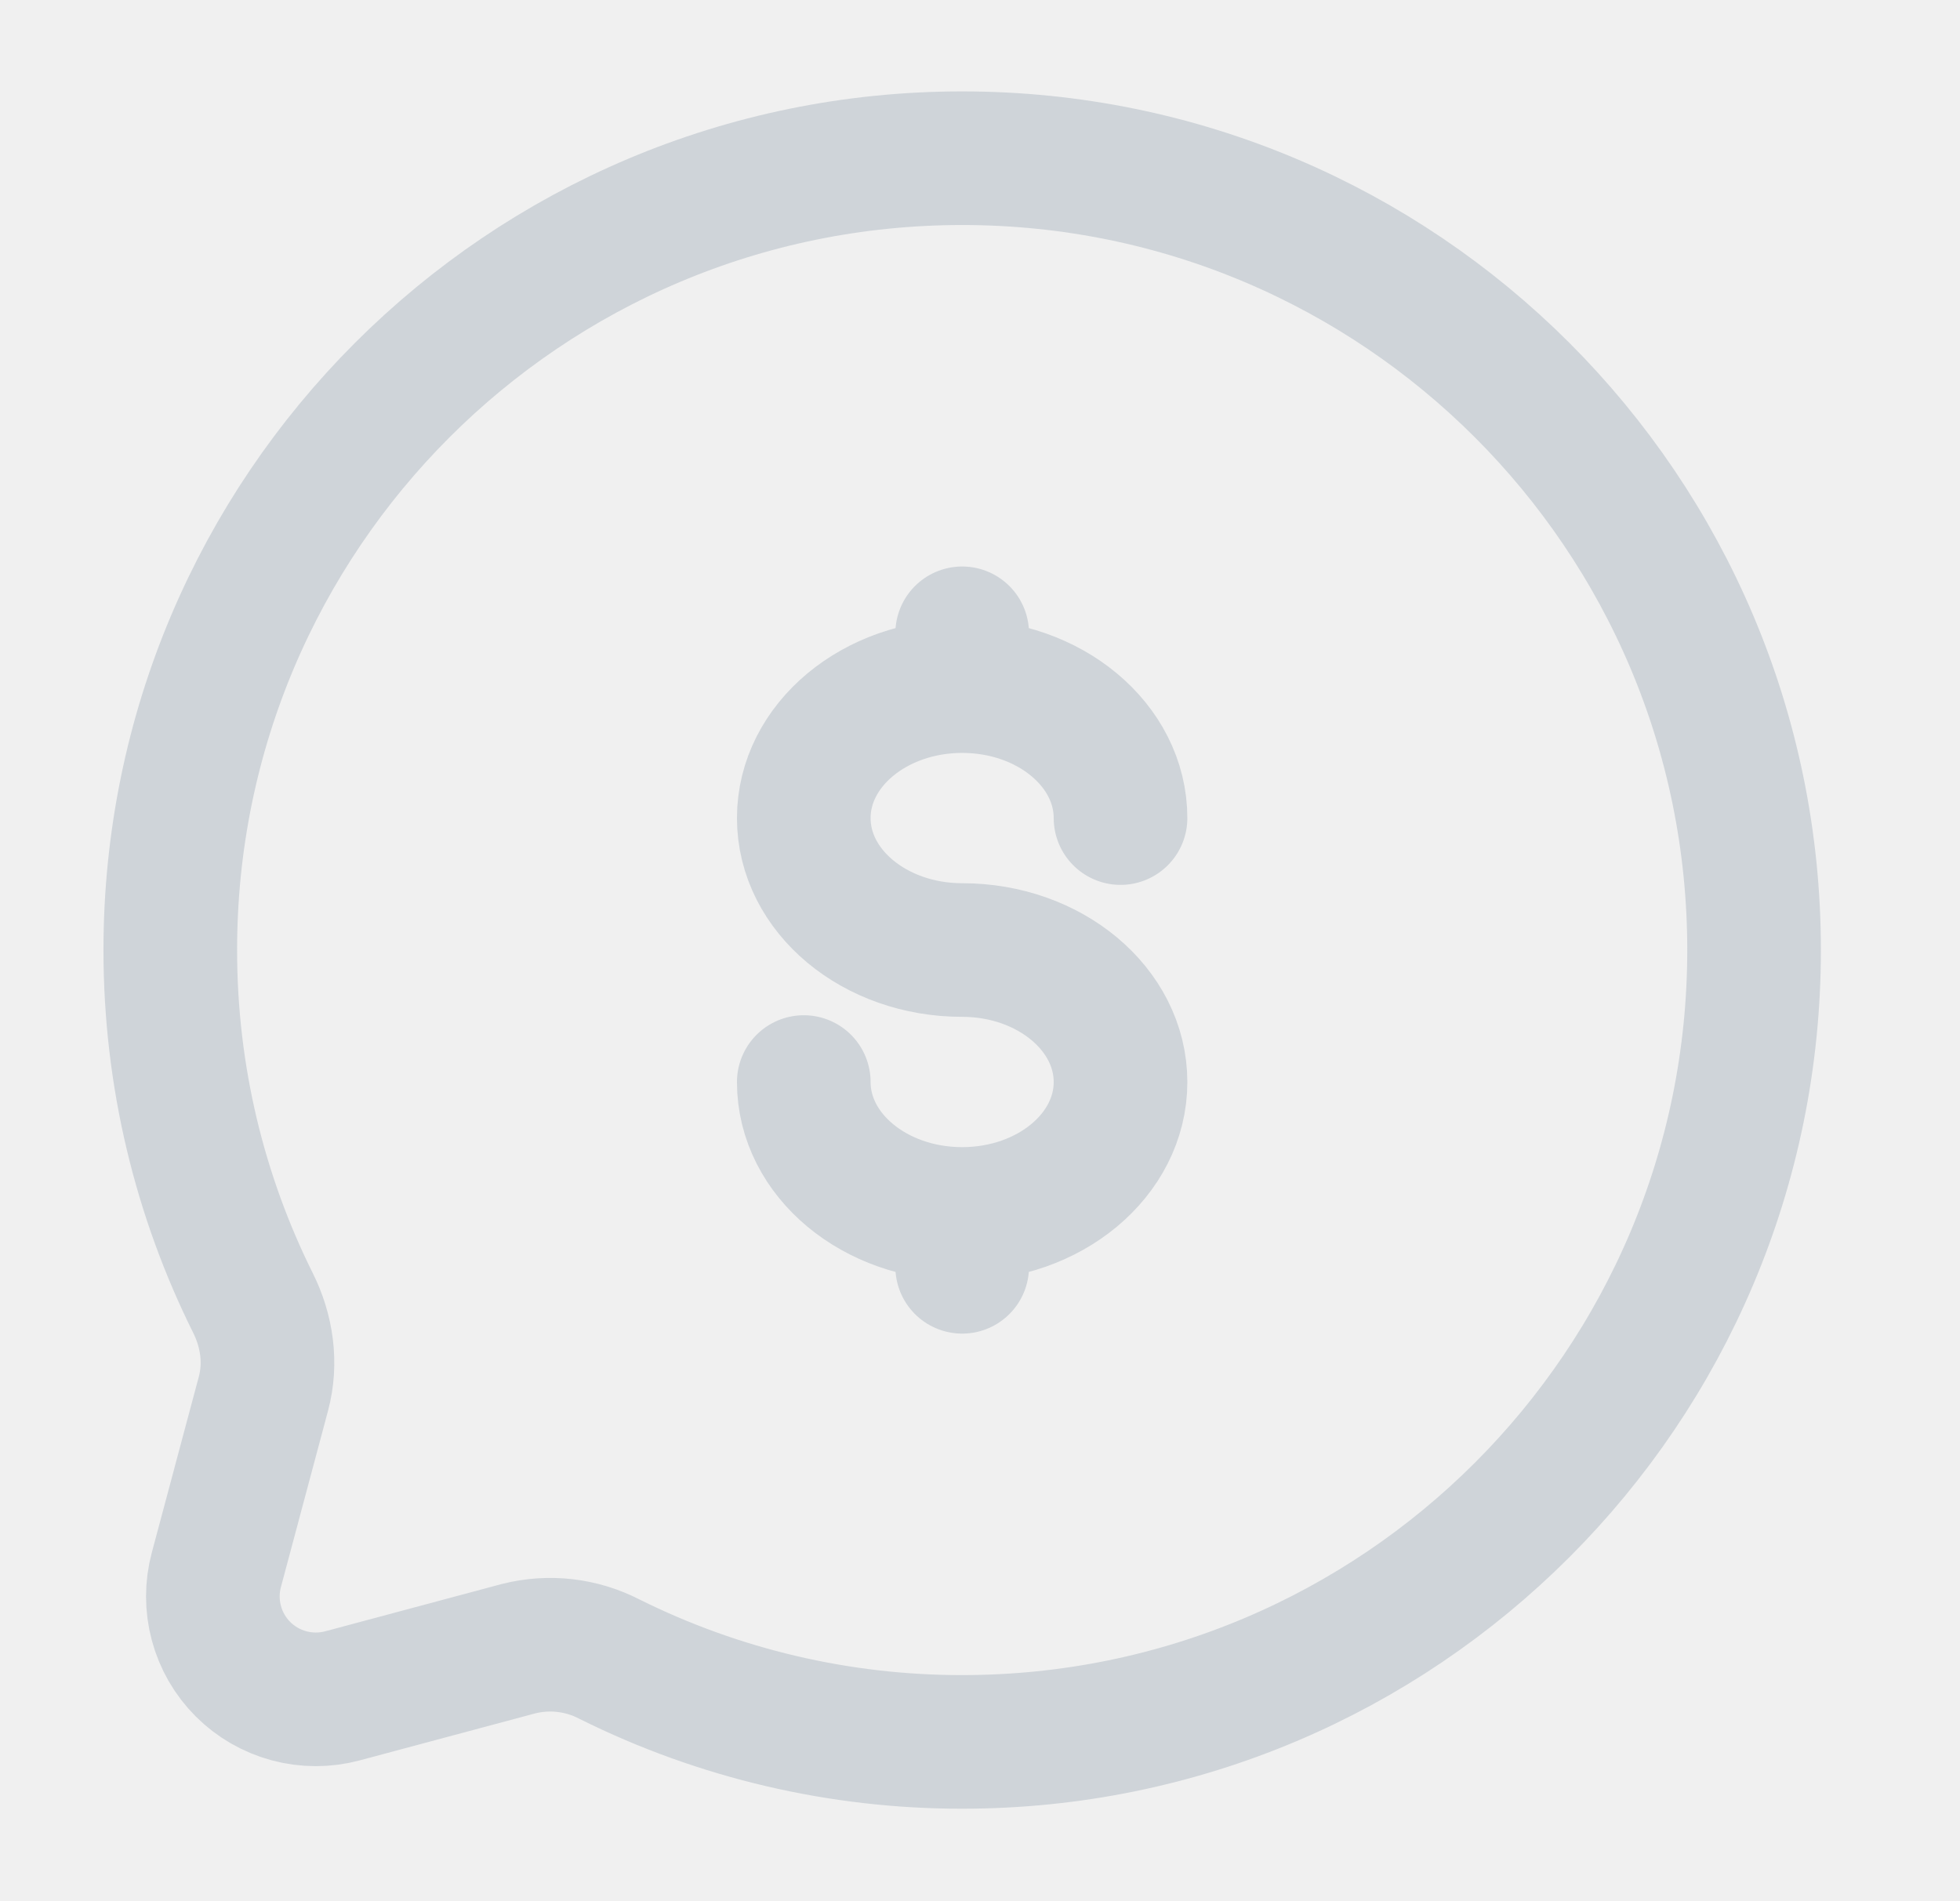
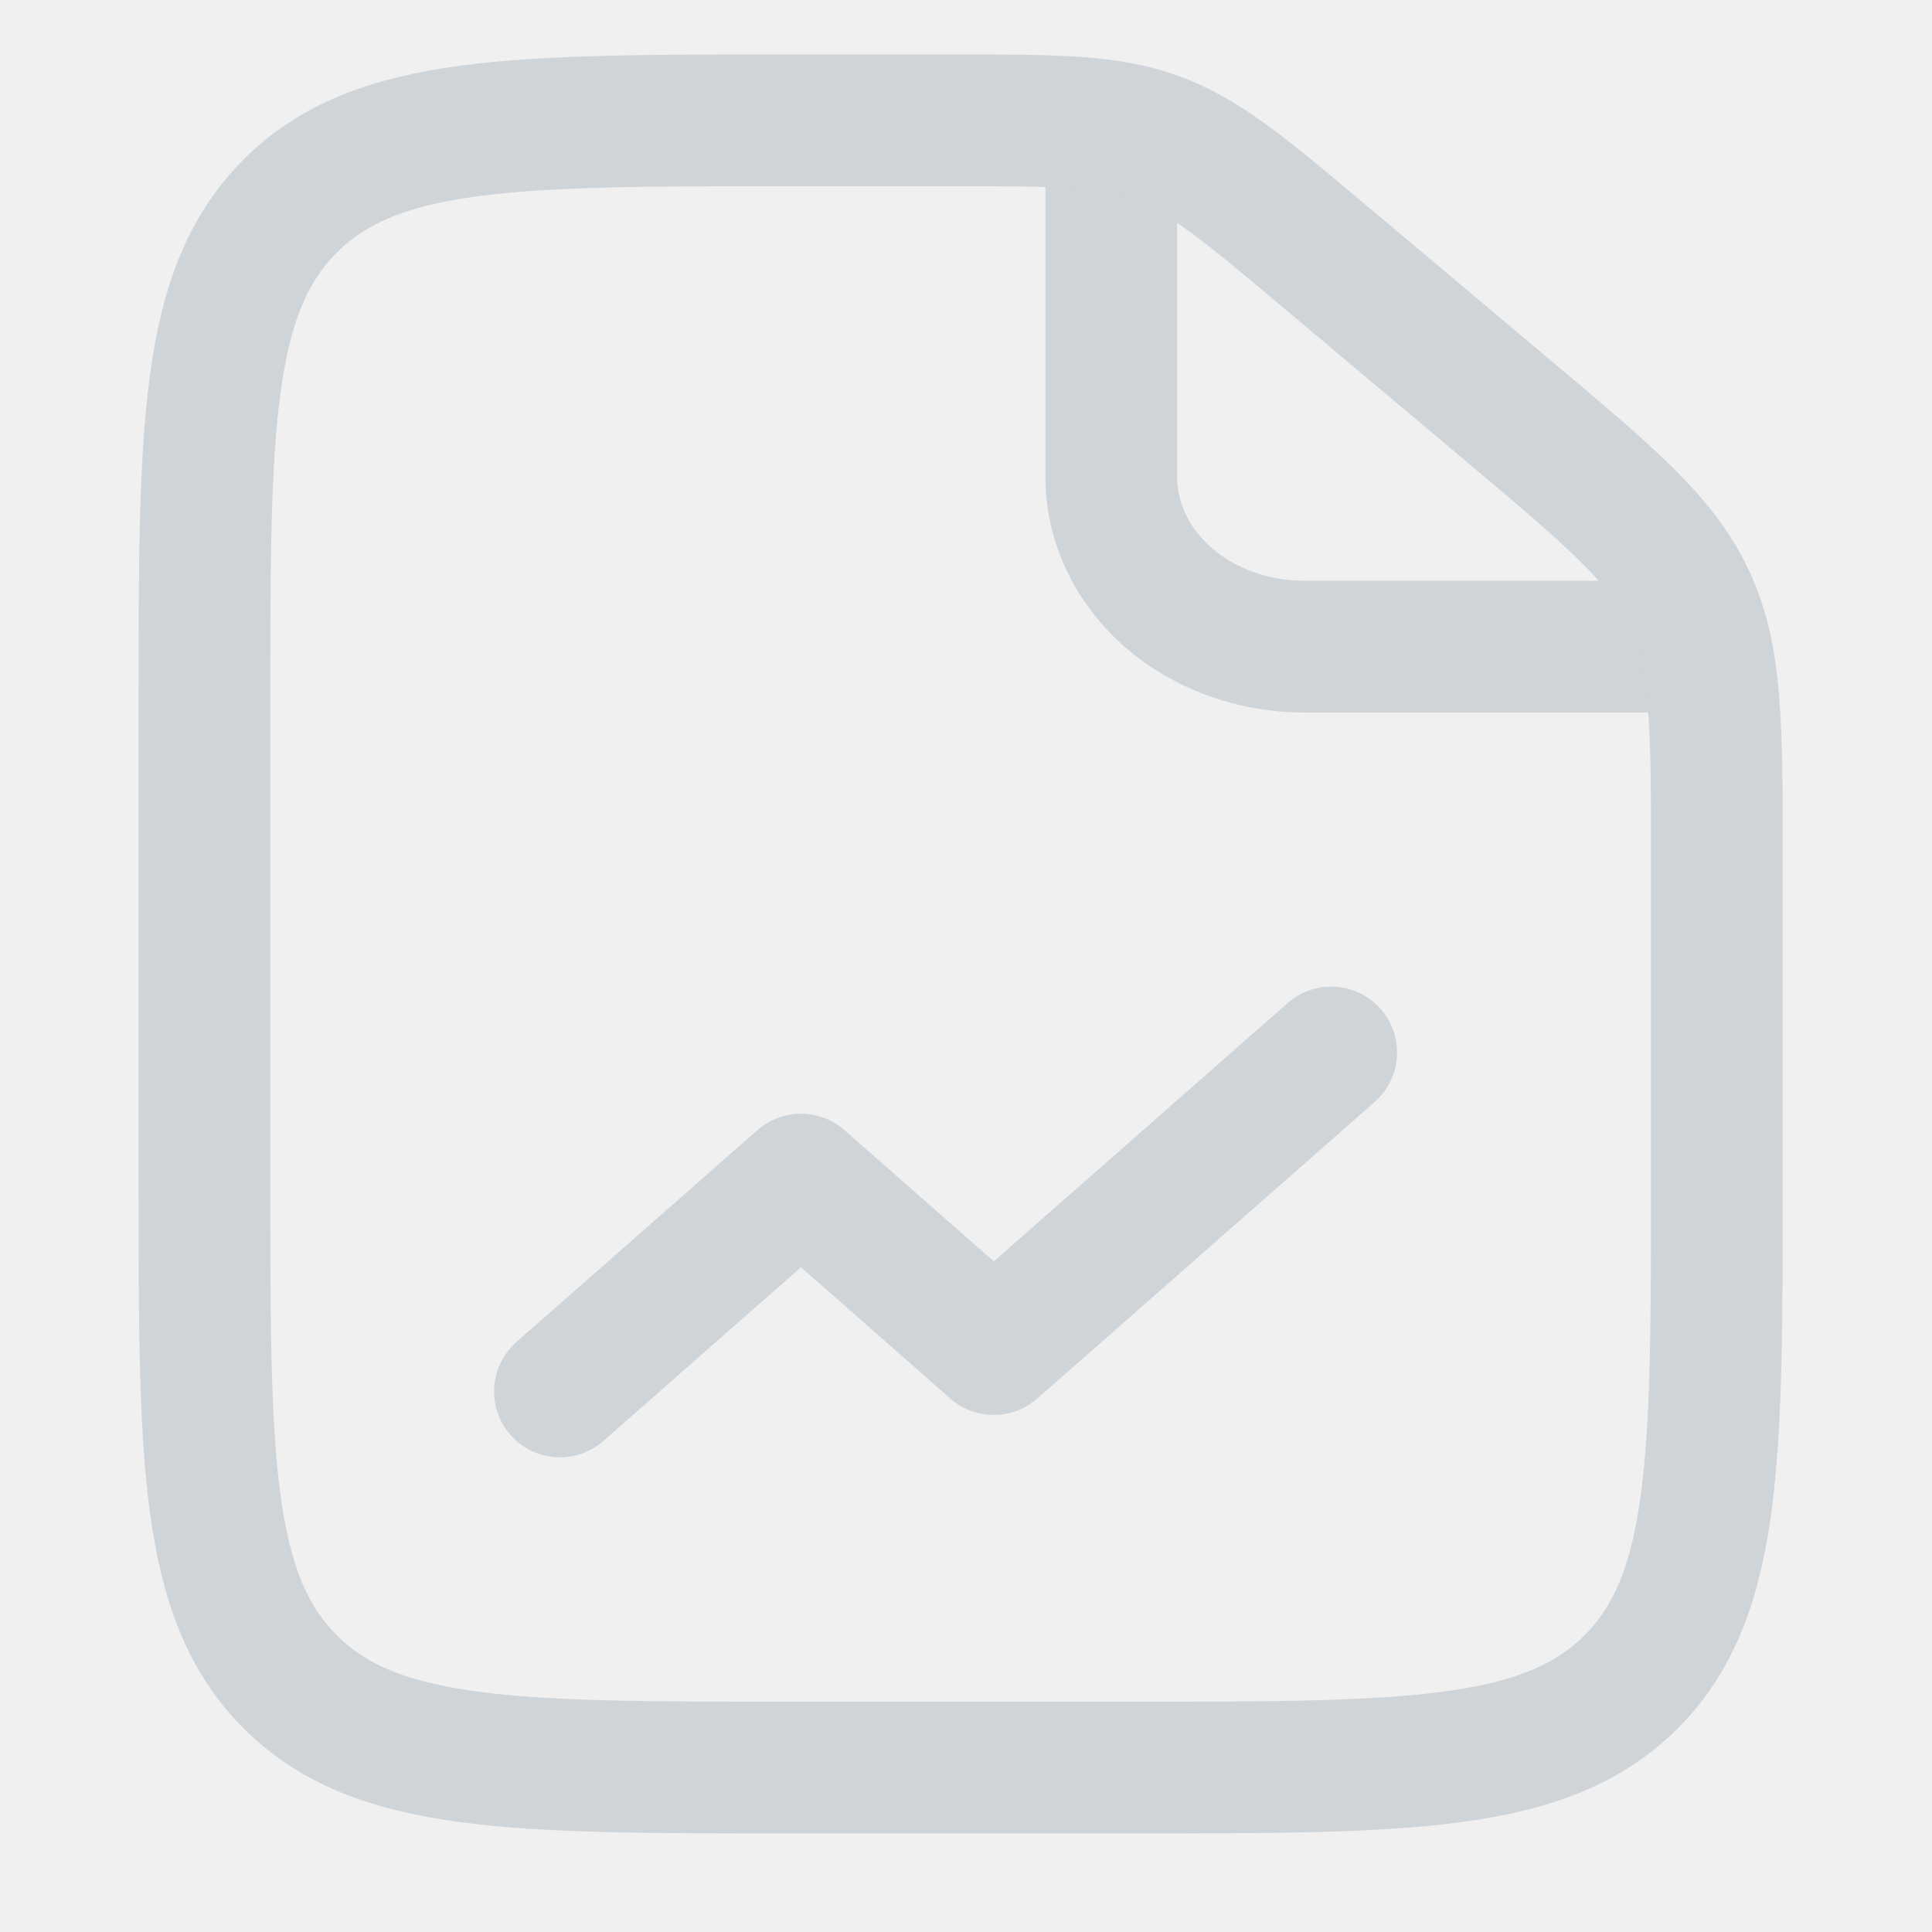
- <svg xmlns="http://www.w3.org/2000/svg" width="33" height="32" viewBox="0 0 33 32" fill="none">
-   <path d="M16.2 29.331C23.564 29.331 29.533 23.361 29.533 15.997C29.533 8.633 23.564 2.664 16.2 2.664C8.836 2.664 2.867 8.633 2.867 15.997C2.867 18.131 3.368 20.147 4.257 21.935C4.495 22.409 4.573 22.952 4.436 23.465L3.643 26.433C3.564 26.727 3.564 27.036 3.643 27.33C3.721 27.624 3.876 27.892 4.091 28.107C4.306 28.322 4.574 28.476 4.867 28.555C5.161 28.634 5.47 28.634 5.764 28.556L8.732 27.761C9.247 27.631 9.792 27.694 10.264 27.939C12.108 28.857 14.14 29.333 16.2 29.331Z" stroke="#CFD4D9" stroke-width="2.25" />
-   <path d="M16.2 20.441C17.673 20.441 18.866 19.447 18.866 18.22C18.866 16.993 17.673 15.997 16.2 15.997C14.726 15.997 13.533 15.003 13.533 13.775C13.533 12.548 14.726 11.553 16.2 11.553M16.2 20.441C14.726 20.441 13.533 19.447 13.533 18.22M16.2 20.441V21.331M16.2 11.553V10.664M16.2 11.553C17.673 11.553 18.866 12.548 18.866 13.775" stroke="#CFD4D9" stroke-width="2.25" stroke-linecap="round" />
+ <svg xmlns="http://www.w3.org/2000/svg" width="33" height="33" viewBox="0 0 33 33" fill="none">
+   <g id="GNB/ico_money_32_gr" clip-path="url(#clip0_5308_67118)">
+     <path id="Vector" d="M18.982 2.359V8.149C18.982 8.917 19.329 9.654 19.946 10.197C20.564 10.74 21.402 11.045 22.275 11.045H28.862M22.738 17.977L16.975 23.043L13.681 20.148L9.564 23.767" stroke="#CFD4D9" stroke-width="2.25" stroke-linecap="round" stroke-linejoin="round" />
+     <path id="Rectangle 4025" d="M3.492 12.055C3.492 7.341 3.492 4.984 4.957 3.519C6.421 2.055 8.778 2.055 13.492 2.055H16.217C18.02 2.055 18.922 2.055 19.752 2.357C20.581 2.659 21.272 3.24 22.652 4.401L25.761 7.015C27.514 8.489 28.391 9.226 28.858 10.229C29.325 11.233 29.325 12.378 29.325 14.669V20.191C29.325 24.905 29.325 27.262 27.861 28.727C26.396 30.191 24.04 30.191 19.325 30.191H13.492C8.778 30.191 6.421 30.191 4.957 28.727C3.492 27.262 3.492 24.905 3.492 20.191V12.055Z" stroke="#CFD4D9" stroke-width="2.25" stroke-linecap="round" stroke-linejoin="round" />
+   </g>
+   <defs>
+     <clipPath id="clip0_5308_67118">
+       <rect width="32" height="32" fill="white" transform="translate(0.200195 0.5)" />
+     </clipPath>
+   </defs>
</svg>
